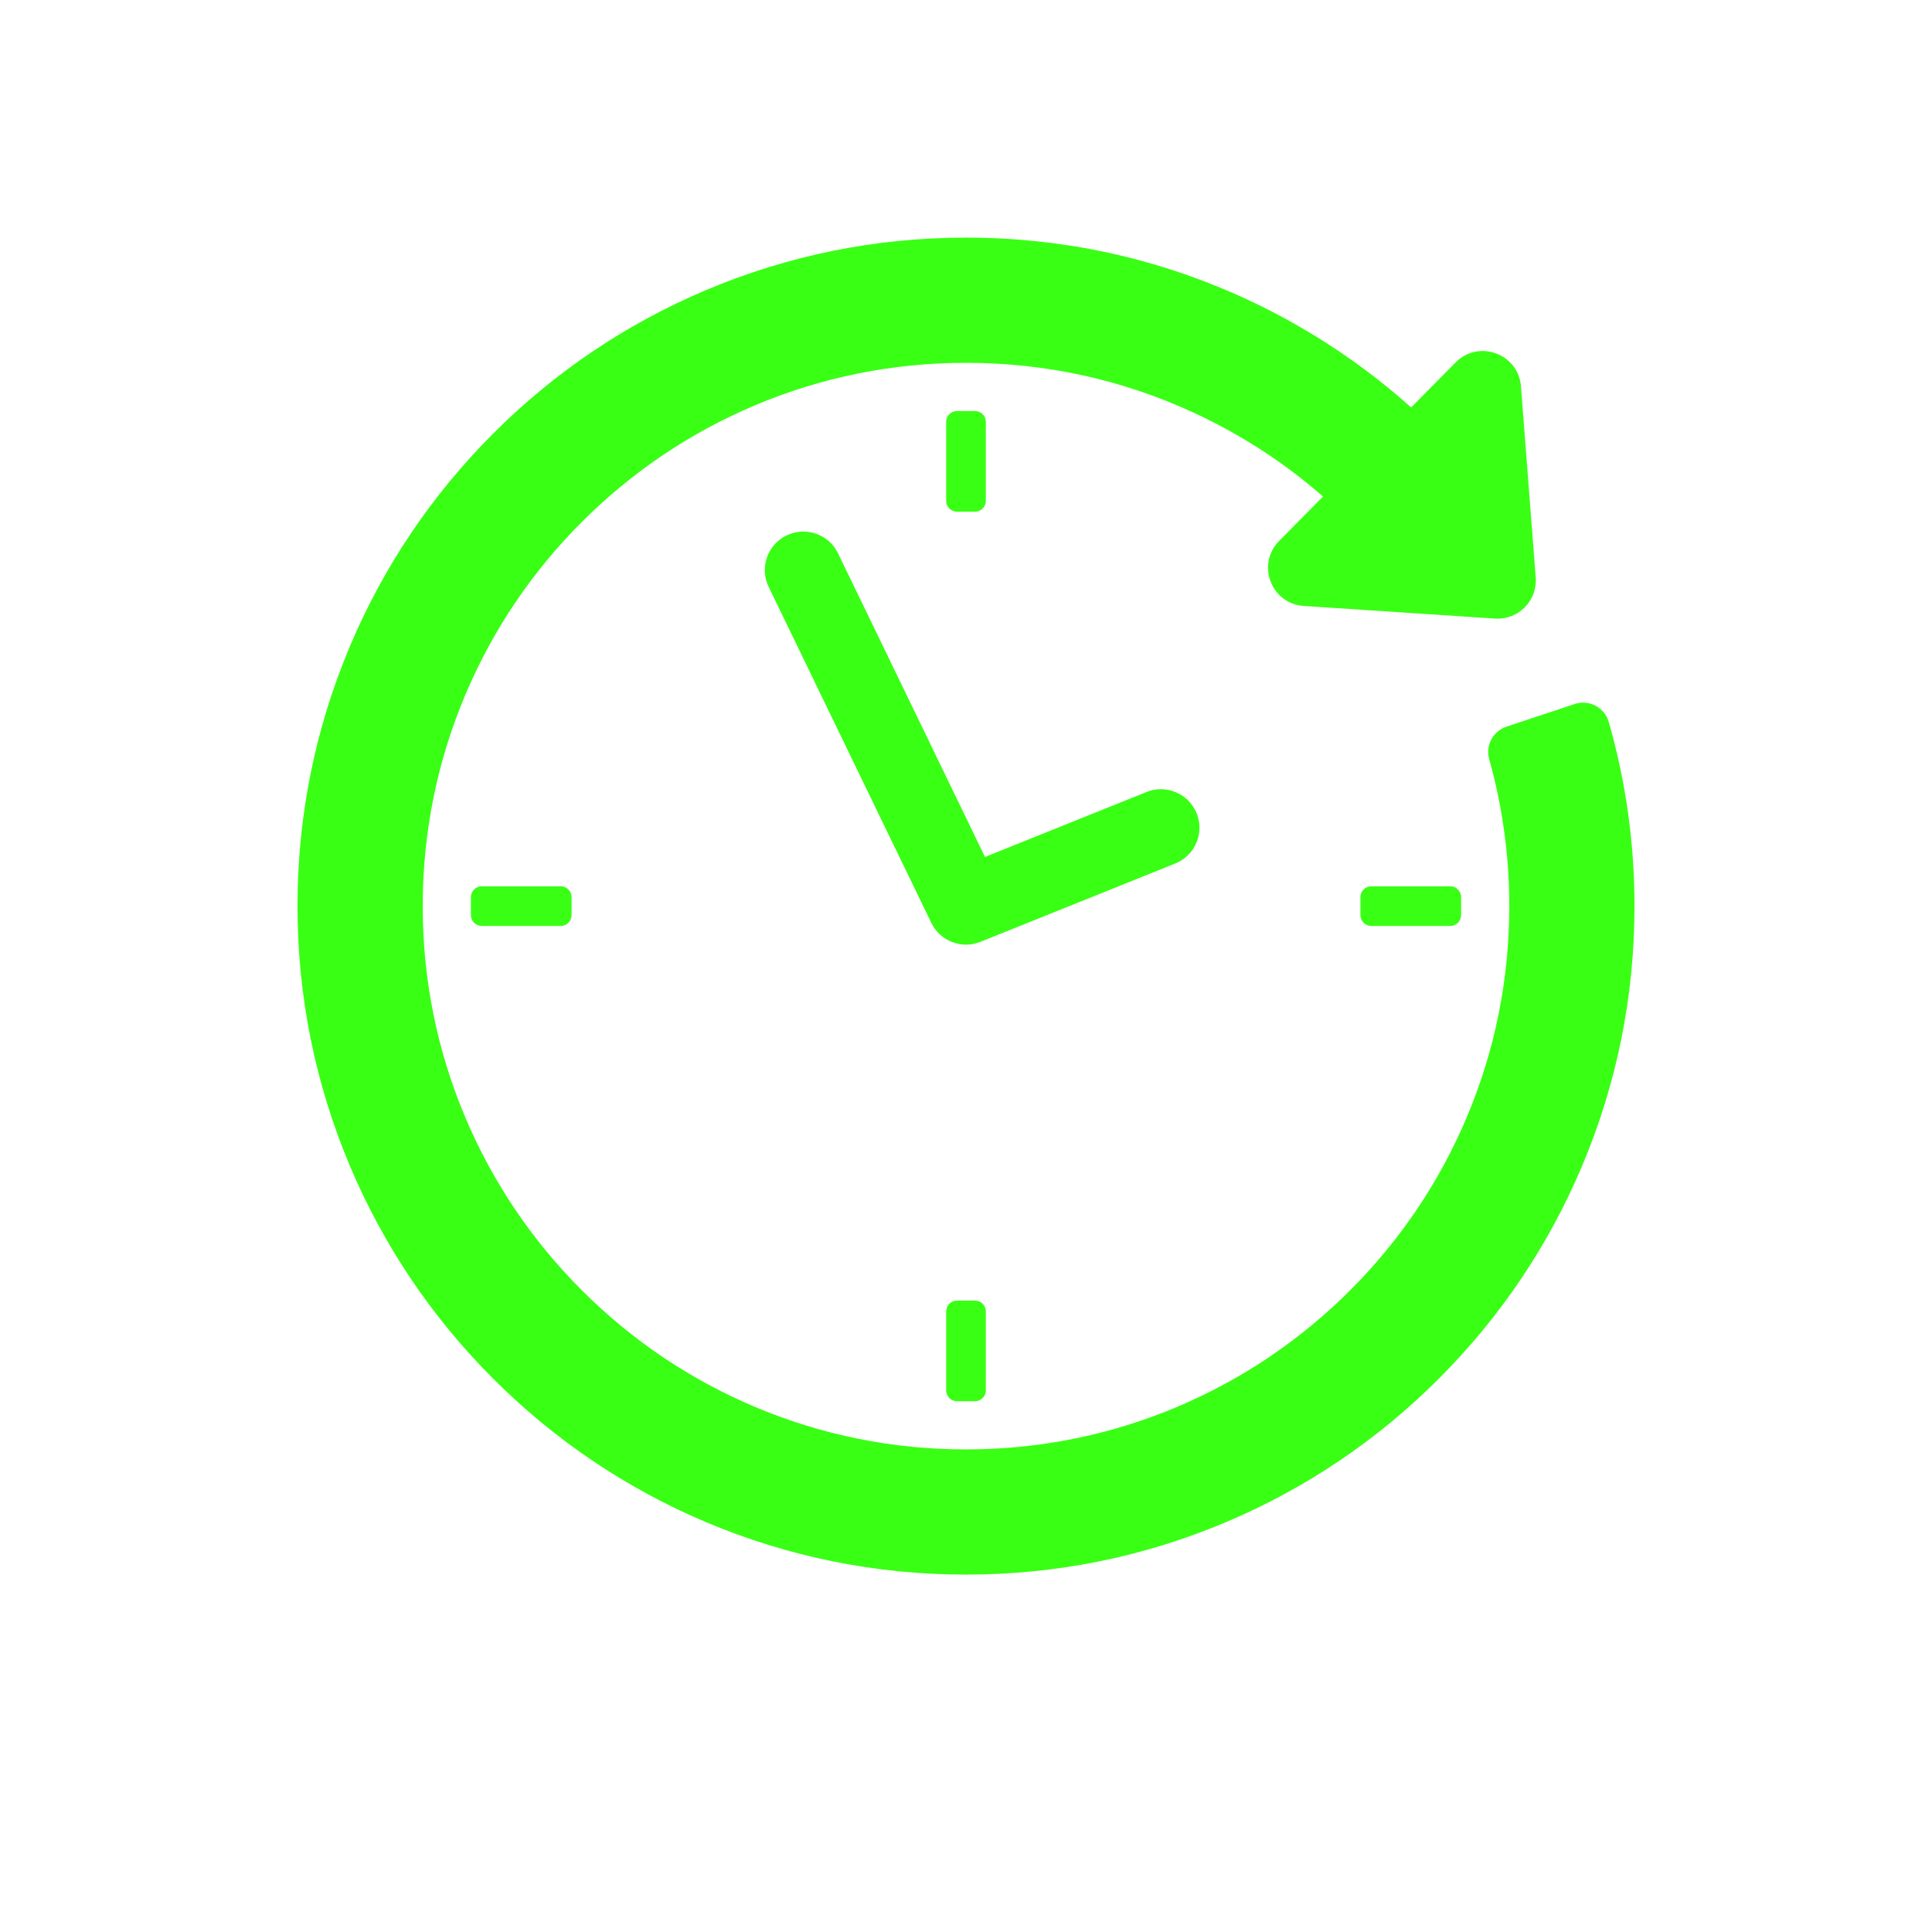
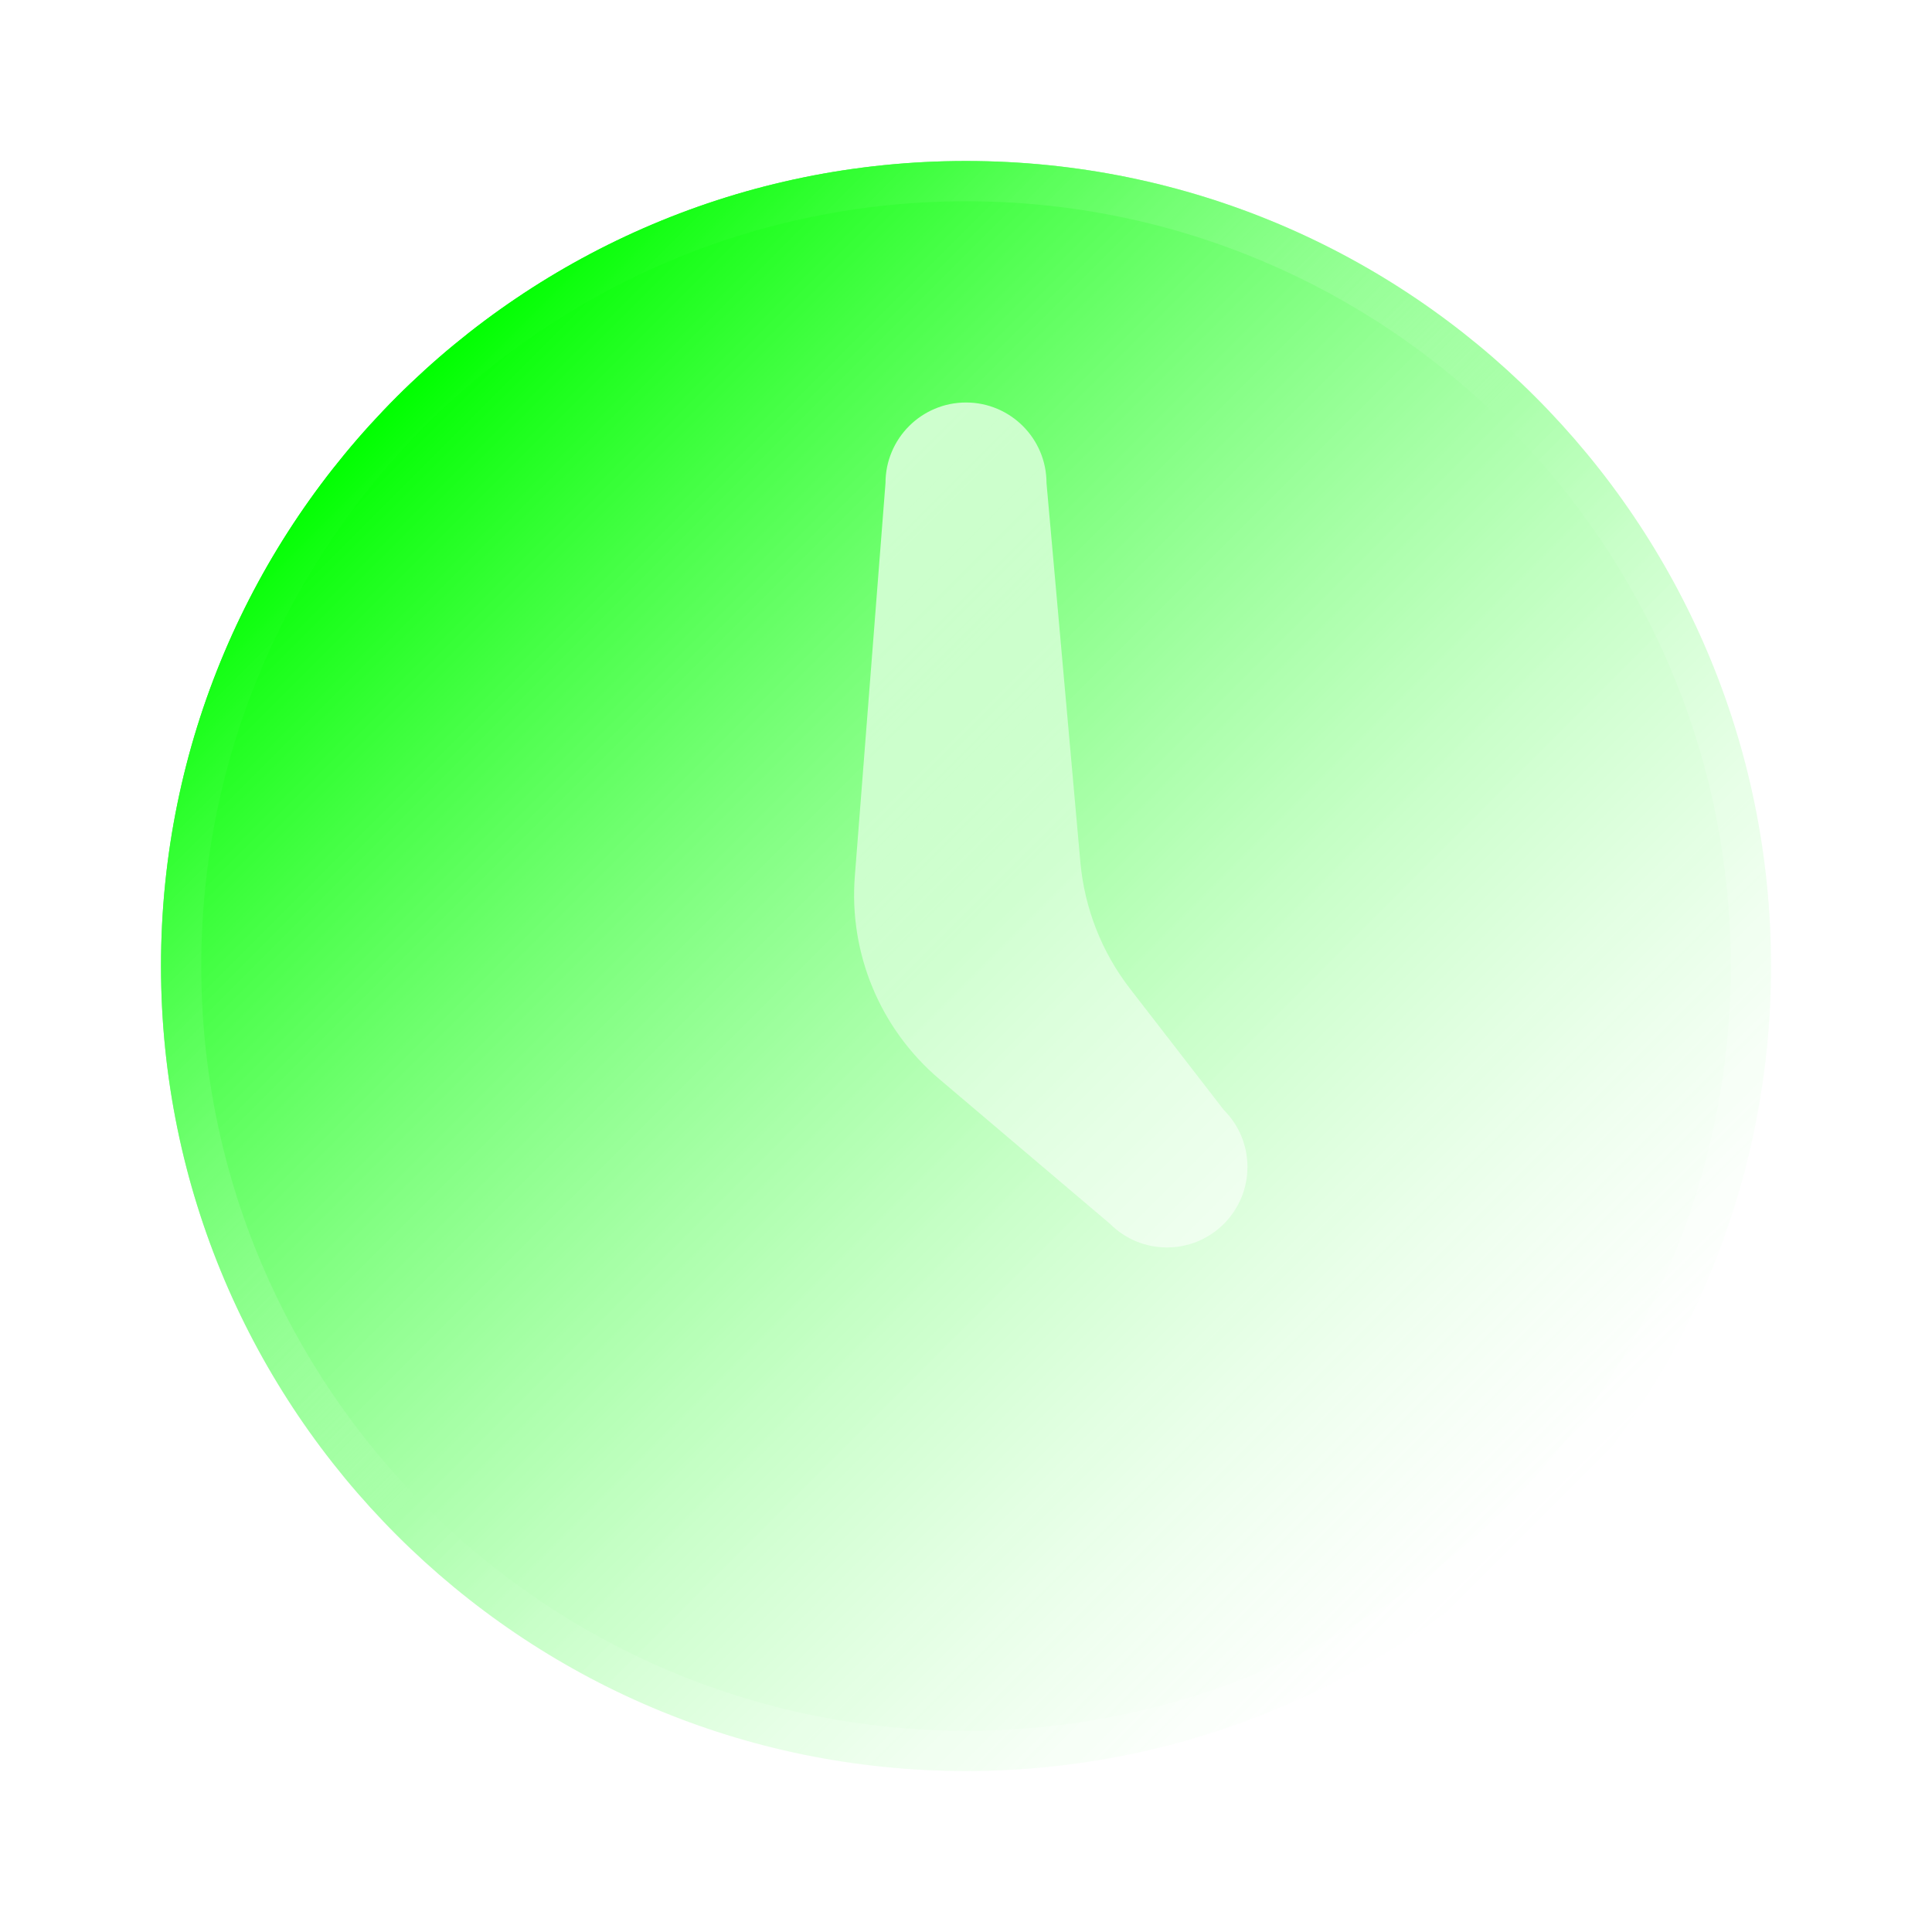
- <svg version="1.1" id="svg1" width="64" height="64" viewBox="0 0 2933.333 2933.333">
-   <defs id="defs1" />
-   <g id="g1">
-     <g id="group-R5">
-       <path id="path3" d="m 17154.9,13725.6 c -153.6,-51.1 -241.1,-213.7 -197.4,-369.5 152.1,-542.2 229.1,-1104.1 229.1,-1674.2 0,-835.5 -163.5,-1645.6 -485.9,-2407.9 -311.6,-736.6 -757.8,-1398.2 -1326.2,-1966.6 -568.4,-568.4 -1230,-1014.6 -1966.6,-1326.2 -762.3,-322.4 -1572.4,-485.9 -2407.9,-485.9 -835.5,0 -1645.6,163.5 -2407.85,485.9 -736.61,311.6 -1398.3,757.8 -1966.69,1326.2 -568.4,568.4 -1014.58,1230 -1326.15,1966.6 -322.4,762.3 -485.87,1572.4 -485.87,2407.9 0,835.5 163.47,1645.6 485.87,2407.9 311.57,736.6 757.75,1398.3 1326.15,1966.6 568.39,568.4 1230.08,1014.6 1966.69,1326.2 762.25,322.4 1572.35,485.9 2407.85,485.9 907.3,0 1781,-191.7 2597.1,-569.8 536.4,-248.4 1027.9,-567.6 1468.5,-952.8 l -499.9,-505.5 c -262.3,-265.2 -91.3,-715.9 280.9,-740.5 l 2178.2,-143.8 c 264.5,-17.4 483.1,203.7 462.7,468 l -168.2,2176.5 c -28.9,371.8 -481.4,537.8 -743.7,272.5 l -506.6,-512.4 c -162.4,145 -330.7,283.2 -504.6,413.6 -425.9,319.6 -886.2,594.8 -1368,818 -1005.2,465.7 -2080.7,701.8 -3196.4,701.8 -1027.32,0 -2024.3,-201.3 -2963.23,-598.5 -906.54,-383.4 -1720.56,-932.2 -2419.43,-1631 -698.86,-698.9 -1247.64,-1512.9 -1631.08,-2419.5 -397.13,-938.9 -598.5,-1935.9 -598.5,-2963.2 0,-1027.3 201.37,-2024.3 598.5,-2963.2 383.44,-906.6 932.22,-1720.6 1631.08,-2419.5 698.87,-698.8 1512.89,-1247.6 2419.43,-1631 938.93,-397.2 1935.91,-598.5 2963.23,-598.5 1027.3,0 2024.3,201.3 2963.2,598.5 906.6,383.4 1720.6,932.2 2419.5,1631 698.8,698.9 1247.6,1512.9 1631,2419.5 397.2,938.9 598.5,1935.9 598.5,2963.2 0,713.3 -98.2,1416.7 -292.3,2095.4 -47.6,166.8 -224,260.7 -388.6,206.1 l -776.4,-257.8" style="fill:#39ff14;fill-opacity:1;fill-rule:nonzero;stroke:none" transform="matrix(0.1333333,0,0,-0.1333333,0,2933.333)" />
-       <path id="path4" d="m 11102.4,16173.4 h -204.8 c -68.1,0 -123.4,55.3 -123.4,123.5 v 899.4 c 0,68.1 55.3,123.4 123.4,123.4 h 204.8 c 68.1,0 123.4,-55.3 123.4,-123.4 v -899.4 c 0,-68.2 -55.3,-123.5 -123.4,-123.5" style="fill:#39ff14;fill-opacity:1;fill-rule:nonzero;stroke:none" transform="matrix(0.1333333,0,0,-0.1333333,0,2933.333)" />
-       <path id="path5" d="m 6508.46,11784.3 v -204.8 c 0,-68.1 -55.25,-123.4 -123.42,-123.4 h -899.4 c -68.16,0 -123.42,55.3 -123.42,123.4 v 204.8 c 0,68.1 55.26,123.4 123.42,123.4 h 899.4 c 68.17,0 123.42,-55.3 123.42,-123.4" style="fill:#39ff14;fill-opacity:1;fill-rule:nonzero;stroke:none" transform="matrix(0.1333333,0,0,-0.1333333,0,2933.333)" />
-       <path id="path6" d="m 10897.6,7190.4 h 204.8 c 68.1,0 123.4,-55.3 123.4,-123.5 v -899.4 c 0,-68.1 -55.3,-123.4 -123.4,-123.4 h -204.8 c -68.1,0 -123.4,55.3 -123.4,123.4 v 899.4 c 0,68.2 55.3,123.5 123.4,123.5" style="fill:#39ff14;fill-opacity:1;fill-rule:nonzero;stroke:none" transform="matrix(0.1333333,0,0,-0.1333333,0,2933.333)" />
-       <path id="path7" d="m 15491.5,11579.5 v 204.8 c 0,68.1 55.3,123.4 123.5,123.4 h 899.4 c 68.1,0 123.4,-55.3 123.4,-123.4 v -204.8 c 0,-68.1 -55.3,-123.4 -123.4,-123.4 H 15615 c -68.2,0 -123.5,55.3 -123.5,123.4" style="fill:#39ff14;fill-opacity:1;fill-rule:nonzero;stroke:none" transform="matrix(0.1333333,0,0,-0.1333333,0,2933.333)" />
-       <path id="path8" d="m 13585.3,12332.4 c -47.5,-71.7 -116.4,-130.3 -202.2,-164.8 l -2219.4,-892.7 c -214,-86 -458.1,8.3 -558.5,215.9 L 8752.96,15317 c -105.56,218.1 -14.38,480.4 203.71,586 218.06,105.6 480.41,14.4 585.97,-203.7 l 1673.76,-3457.6 1839.3,739.8 c 224.8,90.4 480.3,-18.5 570.7,-243.3 55.9,-138.9 35.6,-289.6 -41.1,-405.8" style="fill:#39ff14;fill-opacity:1;fill-rule:nonzero;stroke:none" transform="matrix(0.1333333,0,0,-0.1333333,0,2933.333)" />
+ <svg xmlns="http://www.w3.org/2000/svg" viewBox="0,0,256,256" width="48px" height="48px" fill-rule="nonzero">
+   <defs>
+     <linearGradient x1="4.929" y1="4.929" x2="19.071" y2="19.071" gradientUnits="userSpaceOnUse" id="color-1">
+       <stop offset="0" stop-color="#00ff00" />
+       <stop offset="1" stop-color="#ffffff" stop-opacity="0.3" />
+     </linearGradient>
+     <linearGradient x1="4.929" y1="4.929" x2="19.071" y2="19.071" gradientUnits="userSpaceOnUse" id="color-2">
+       <stop offset="0" stop-color="#00ff00" />
+       <stop offset="0.493" stop-color="#ffffff" stop-opacity="0" />
+       <stop offset="0.997" stop-color="#ffffff" stop-opacity="0.3" />
+     </linearGradient>
+     <linearGradient x1="9.709" y1="6.877" x2="16.619" y2="13.787" gradientUnits="userSpaceOnUse" id="color-3">
+       <stop offset="0" stop-color="#ffffff" stop-opacity="0.7" />
+       <stop offset="0.519" stop-color="#ffffff" stop-opacity="0.45" />
+       <stop offset="1" stop-color="#ffffff" stop-opacity="0.55" />
+     </linearGradient>
+   </defs>
+   <g fill="none" fill-rule="nonzero" stroke="none" stroke-width="1" stroke-linecap="butt" stroke-linejoin="miter" stroke-miterlimit="10" stroke-dasharray="" stroke-dashoffset="0" font-family="none" font-weight="none" font-size="none" text-anchor="none" style="mix-blend-mode: normal">
+     <g transform="scale(10.66667,10.66667)">
+       <circle cx="12" cy="12" r="10" fill="url(#color-1)" />
+       <path d="M12,2.5c5.238,0 9.5,4.262 9.5,9.5c0,5.238 -4.262,9.5 -9.5,9.5c-5.238,0 -9.5,-4.262 -9.5,-9.5c0,-5.238 4.262,-9.5 9.5,-9.5M12,2c-5.523,0 -10,4.477 -10,10c0,5.523 4.477,10 10,10c5.523,0 10,-4.477 10,-10c0,-5.523 -4.477,-10 -10,-10z" fill="url(#color-2)" />
+       <path d="M15.203,13.789l-1.167,-1.509c-0.35,-0.453 -0.563,-0.997 -0.615,-1.567l-0.421,-4.713c0,-0.552 -0.448,-1 -1,-1v0c-0.552,0 -1,0.448 -1,1l-0.381,4.885c-0.075,0.96 0.316,1.898 1.051,2.521l2.119,1.797c0.391,0.391 1.024,0.391 1.414,0v0c0.391,-0.39 0.391,-1.024 0,-1.414z" fill="url(#color-3)" />
    </g>
  </g>
</svg>
